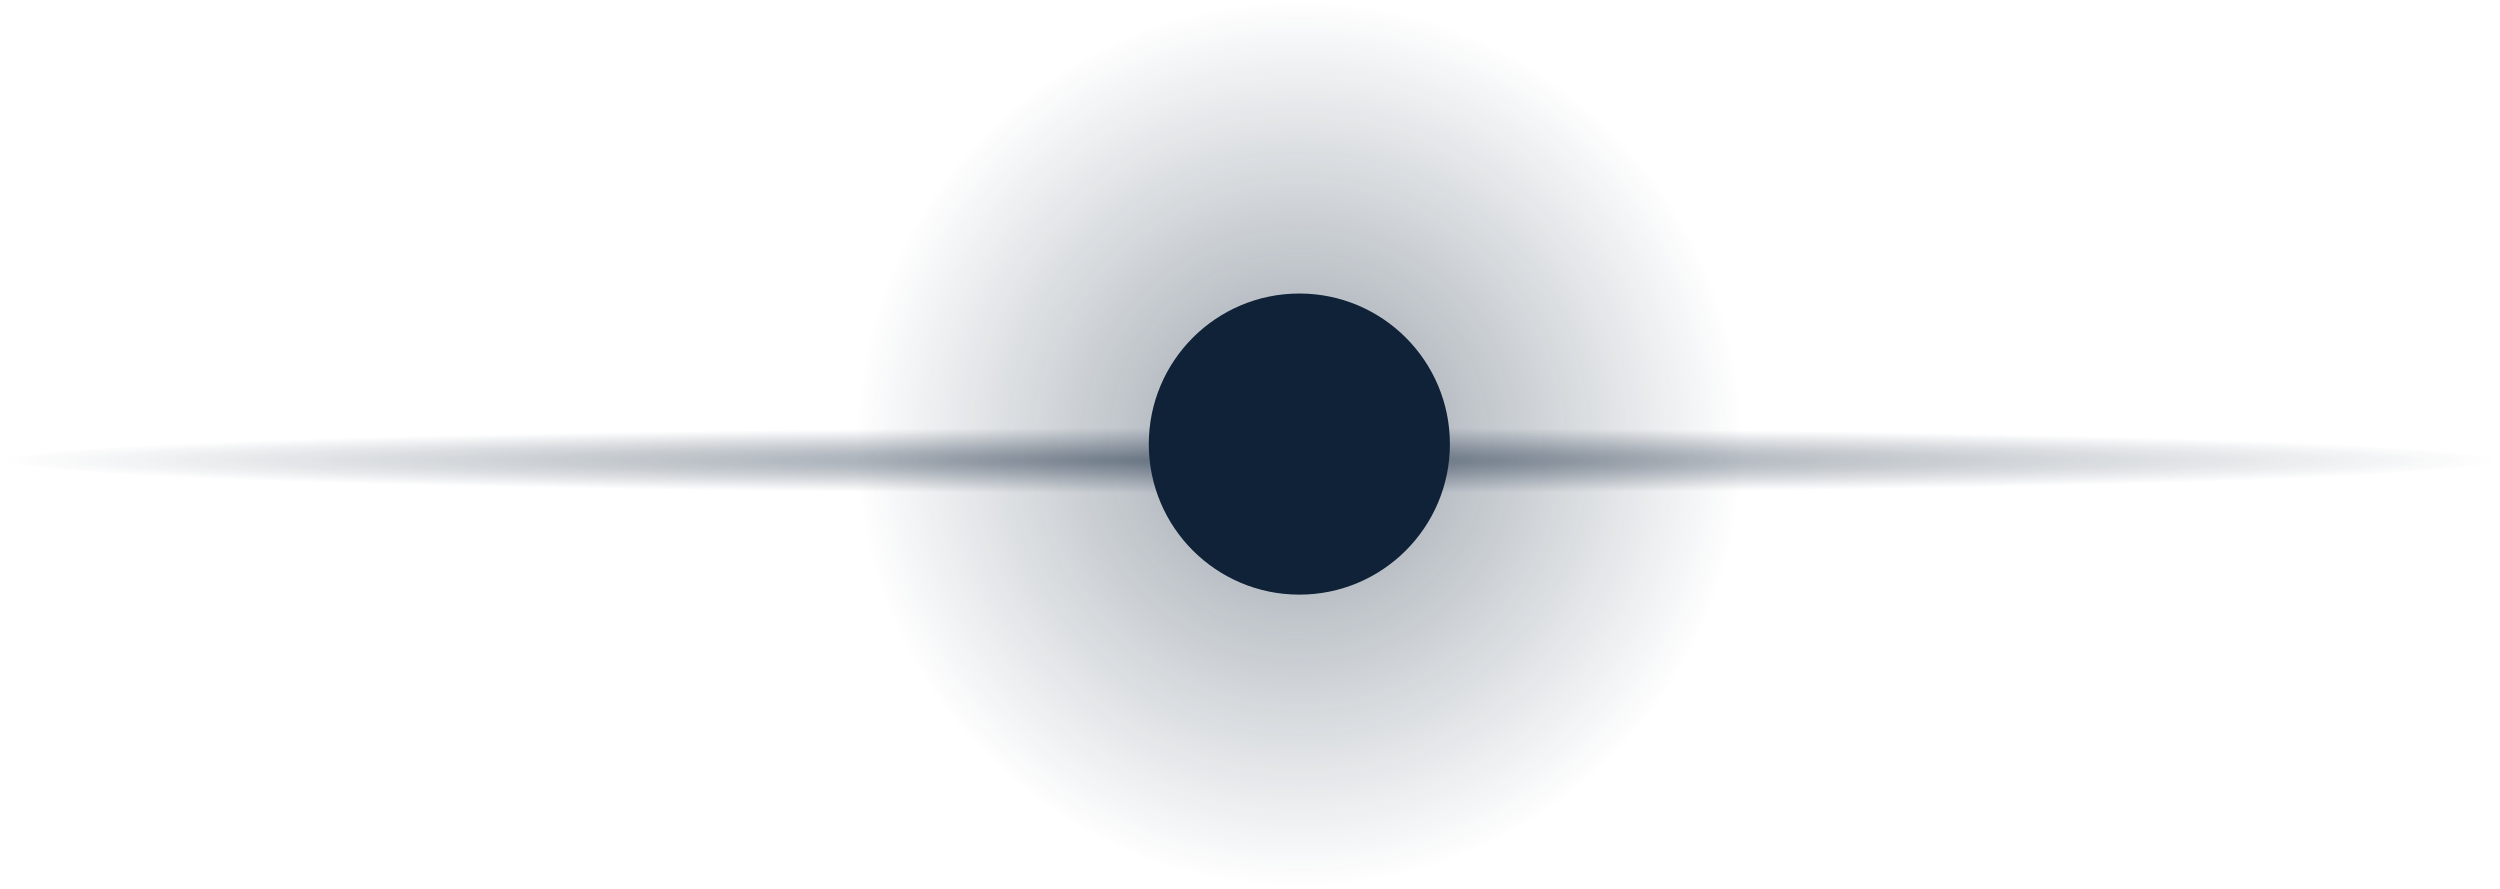
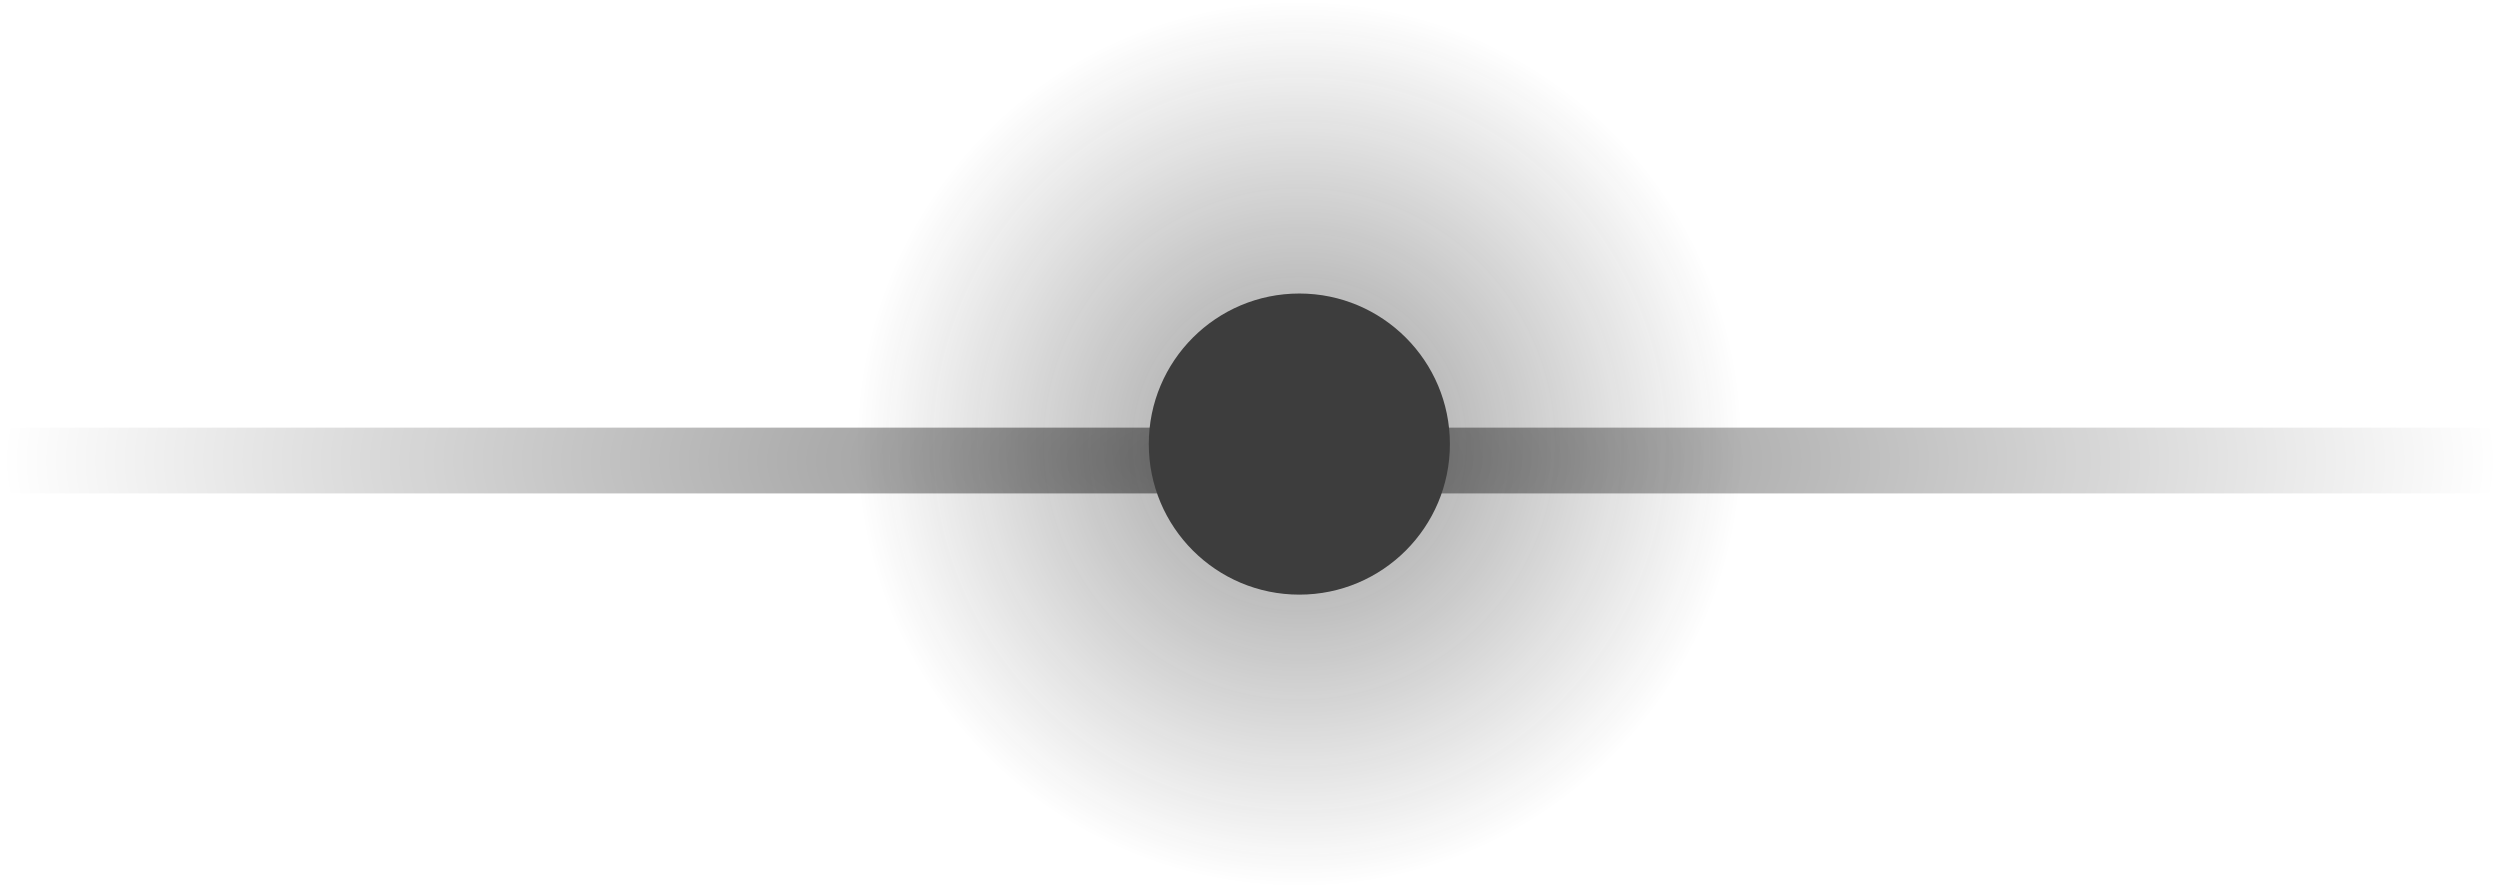
<svg xmlns="http://www.w3.org/2000/svg" xmlns:xlink="http://www.w3.org/1999/xlink" version="1.1" width="76" height="27" id="svg11252">
  <defs id="defs11254">
-     <linearGradient id="linearGradient3793">
-       <stop id="stop3795" style="stop-color:#0f2238;stop-opacity:1" offset="0" />
-       <stop id="stop3797" style="stop-color:#0f2238;stop-opacity:0" offset="1" />
-     </linearGradient>
-     <linearGradient id="linearGradient3785">
-       <stop id="stop3787" style="stop-color:#0f2238;stop-opacity:1" offset="0" />
-       <stop id="stop3789" style="stop-color:#0f2238;stop-opacity:0" offset="1" />
+     <linearGradient id="linearGradient3766">
+       <stop id="stop3768" style="stop-color:#141414;stop-opacity:1" offset="0" />
+       <stop id="stop3770" style="stop-color:#141414;stop-opacity:0" offset="1" />
    </linearGradient>
    <radialGradient cx="49" cy="488" r="38" fx="49" fy="488" id="radialGradient68155-2-3" xlink:href="#linearGradient39563-4-2" gradientUnits="userSpaceOnUse" gradientTransform="matrix(1,0,0,0.3486842,0,317.8421)" />
    <linearGradient id="linearGradient39563-4-2">
-       <stop id="stop39565-1-4" style="stop-color:#547dcc;stop-opacity:1" offset="0" />
-       <stop id="stop39567-7-9" style="stop-color:#6391db;stop-opacity:0" offset="1" />
+       <stop id="stop39565-1-4" style="stop-color:#000000;stop-opacity:1" offset="0" />
+       <stop id="stop39567-7-9" style="stop-color:#000000;stop-opacity:0" offset="1" />
    </linearGradient>
-     <radialGradient cx="50.5" cy="487.5" r="10.5" fx="50.5" fy="487.5" id="radialGradient68157-0-8" xlink:href="#linearGradient39573-6-1" gradientUnits="userSpaceOnUse" />
-     <linearGradient id="linearGradient39573-6-1">
-       <stop id="stop39575-5-6" style="stop-color:#9adbf6;stop-opacity:1" offset="0" />
-       <stop id="stop39577-1-2" style="stop-color:#9ad6f9;stop-opacity:0" offset="1" />
-     </linearGradient>
-     <radialGradient cx="50.5" cy="487.5" r="10.5" fx="50.5" fy="487.5" id="radialGradient3791" xlink:href="#linearGradient3785" gradientUnits="userSpaceOnUse" />
-     <radialGradient cx="49" cy="488" r="38" fx="49" fy="488" id="radialGradient3799" xlink:href="#linearGradient3793" gradientUnits="userSpaceOnUse" gradientTransform="matrix(1,0,0,0.02631579,0,475.1579)" />
+     <radialGradient cx="50.5" cy="487.5" r="10.5" fx="50.5" fy="487.5" id="radialGradient3772" xlink:href="#linearGradient3766" gradientUnits="userSpaceOnUse" />
  </defs>
  <g transform="translate(-337,-518.8622)" id="layer1">
    <g transform="translate(326,44.86217)" id="g99967" style="display:inline">
-       <rect width="76" height="2" rx="0" ry="0" x="11" y="487" id="rect99969" style="opacity:0.494;color:#000000;fill:url(#radialGradient3799);fill-opacity:1;stroke:none;stroke-width:1;marker:none;visibility:visible;display:inline;overflow:visible;enable-background:accumulate" />
-       <path d="M 61,487.5 C 61,493.299 56.299,498 50.5,498 44.701,498 40,493.299 40,487.5 40,481.701 44.701,477 50.5,477 c 5.799,0 10.5,4.701 10.5,10.5 z" transform="matrix(1.285714,0,0,1.285714,-14.42857,-139.2857)" id="path99971" style="opacity:0.431;color:#000000;fill:url(#radialGradient3791);fill-opacity:1;fill-rule:nonzero;stroke:none;stroke-width:1;marker:none;visibility:visible;display:inline;overflow:visible;enable-background:accumulate" />
-       <path d="M 61,487.5 C 61,493.299 56.299,498 50.5,498 44.701,498 40,493.299 40,487.5 40,481.701 44.701,477 50.5,477 c 5.799,0 10.5,4.701 10.5,10.5 z" transform="matrix(0.4358975,0,0,0.4358975,28.48718,275)" id="path99973" style="color:#000000;fill:#0f2238;fill-opacity:1;fill-rule:nonzero;stroke:none;stroke-width:1;marker:none;visibility:visible;display:inline;overflow:visible;enable-background:accumulate" />
+       <rect width="76" height="2" rx="0" ry="0" x="11" y="487" id="rect99969" style="opacity:0.494;color:#000000;fill:url(#radialGradient68155-2-3);fill-opacity:1;stroke:none;stroke-width:1;marker:none;visibility:visible;display:inline;overflow:visible;enable-background:accumulate" />
+       <path d="M 61,487.5 C 61,493.299 56.299,498 50.5,498 44.701,498 40,493.299 40,487.5 40,481.701 44.701,477 50.5,477 c 5.799,0 10.5,4.701 10.5,10.5 z" transform="matrix(1.285714,0,0,1.285714,-14.42857,-139.2857)" id="path99971" style="opacity:0.431;color:#000000;fill:url(#radialGradient3772);fill-opacity:1;fill-rule:nonzero;stroke:none;stroke-width:1;marker:none;visibility:visible;display:inline;overflow:visible;enable-background:accumulate" />
+       <path d="M 61,487.5 C 61,493.299 56.299,498 50.5,498 44.701,498 40,493.299 40,487.5 40,481.701 44.701,477 50.5,477 c 5.799,0 10.5,4.701 10.5,10.5 z" transform="matrix(0.4358975,0,0,0.4358975,28.48718,275)" id="path99973" style="color:#000000;fill:#3d3d3d;fill-opacity:1;fill-rule:nonzero;stroke:none;stroke-width:1;marker:none;visibility:visible;display:inline;overflow:visible;enable-background:accumulate" />
    </g>
  </g>
</svg>
